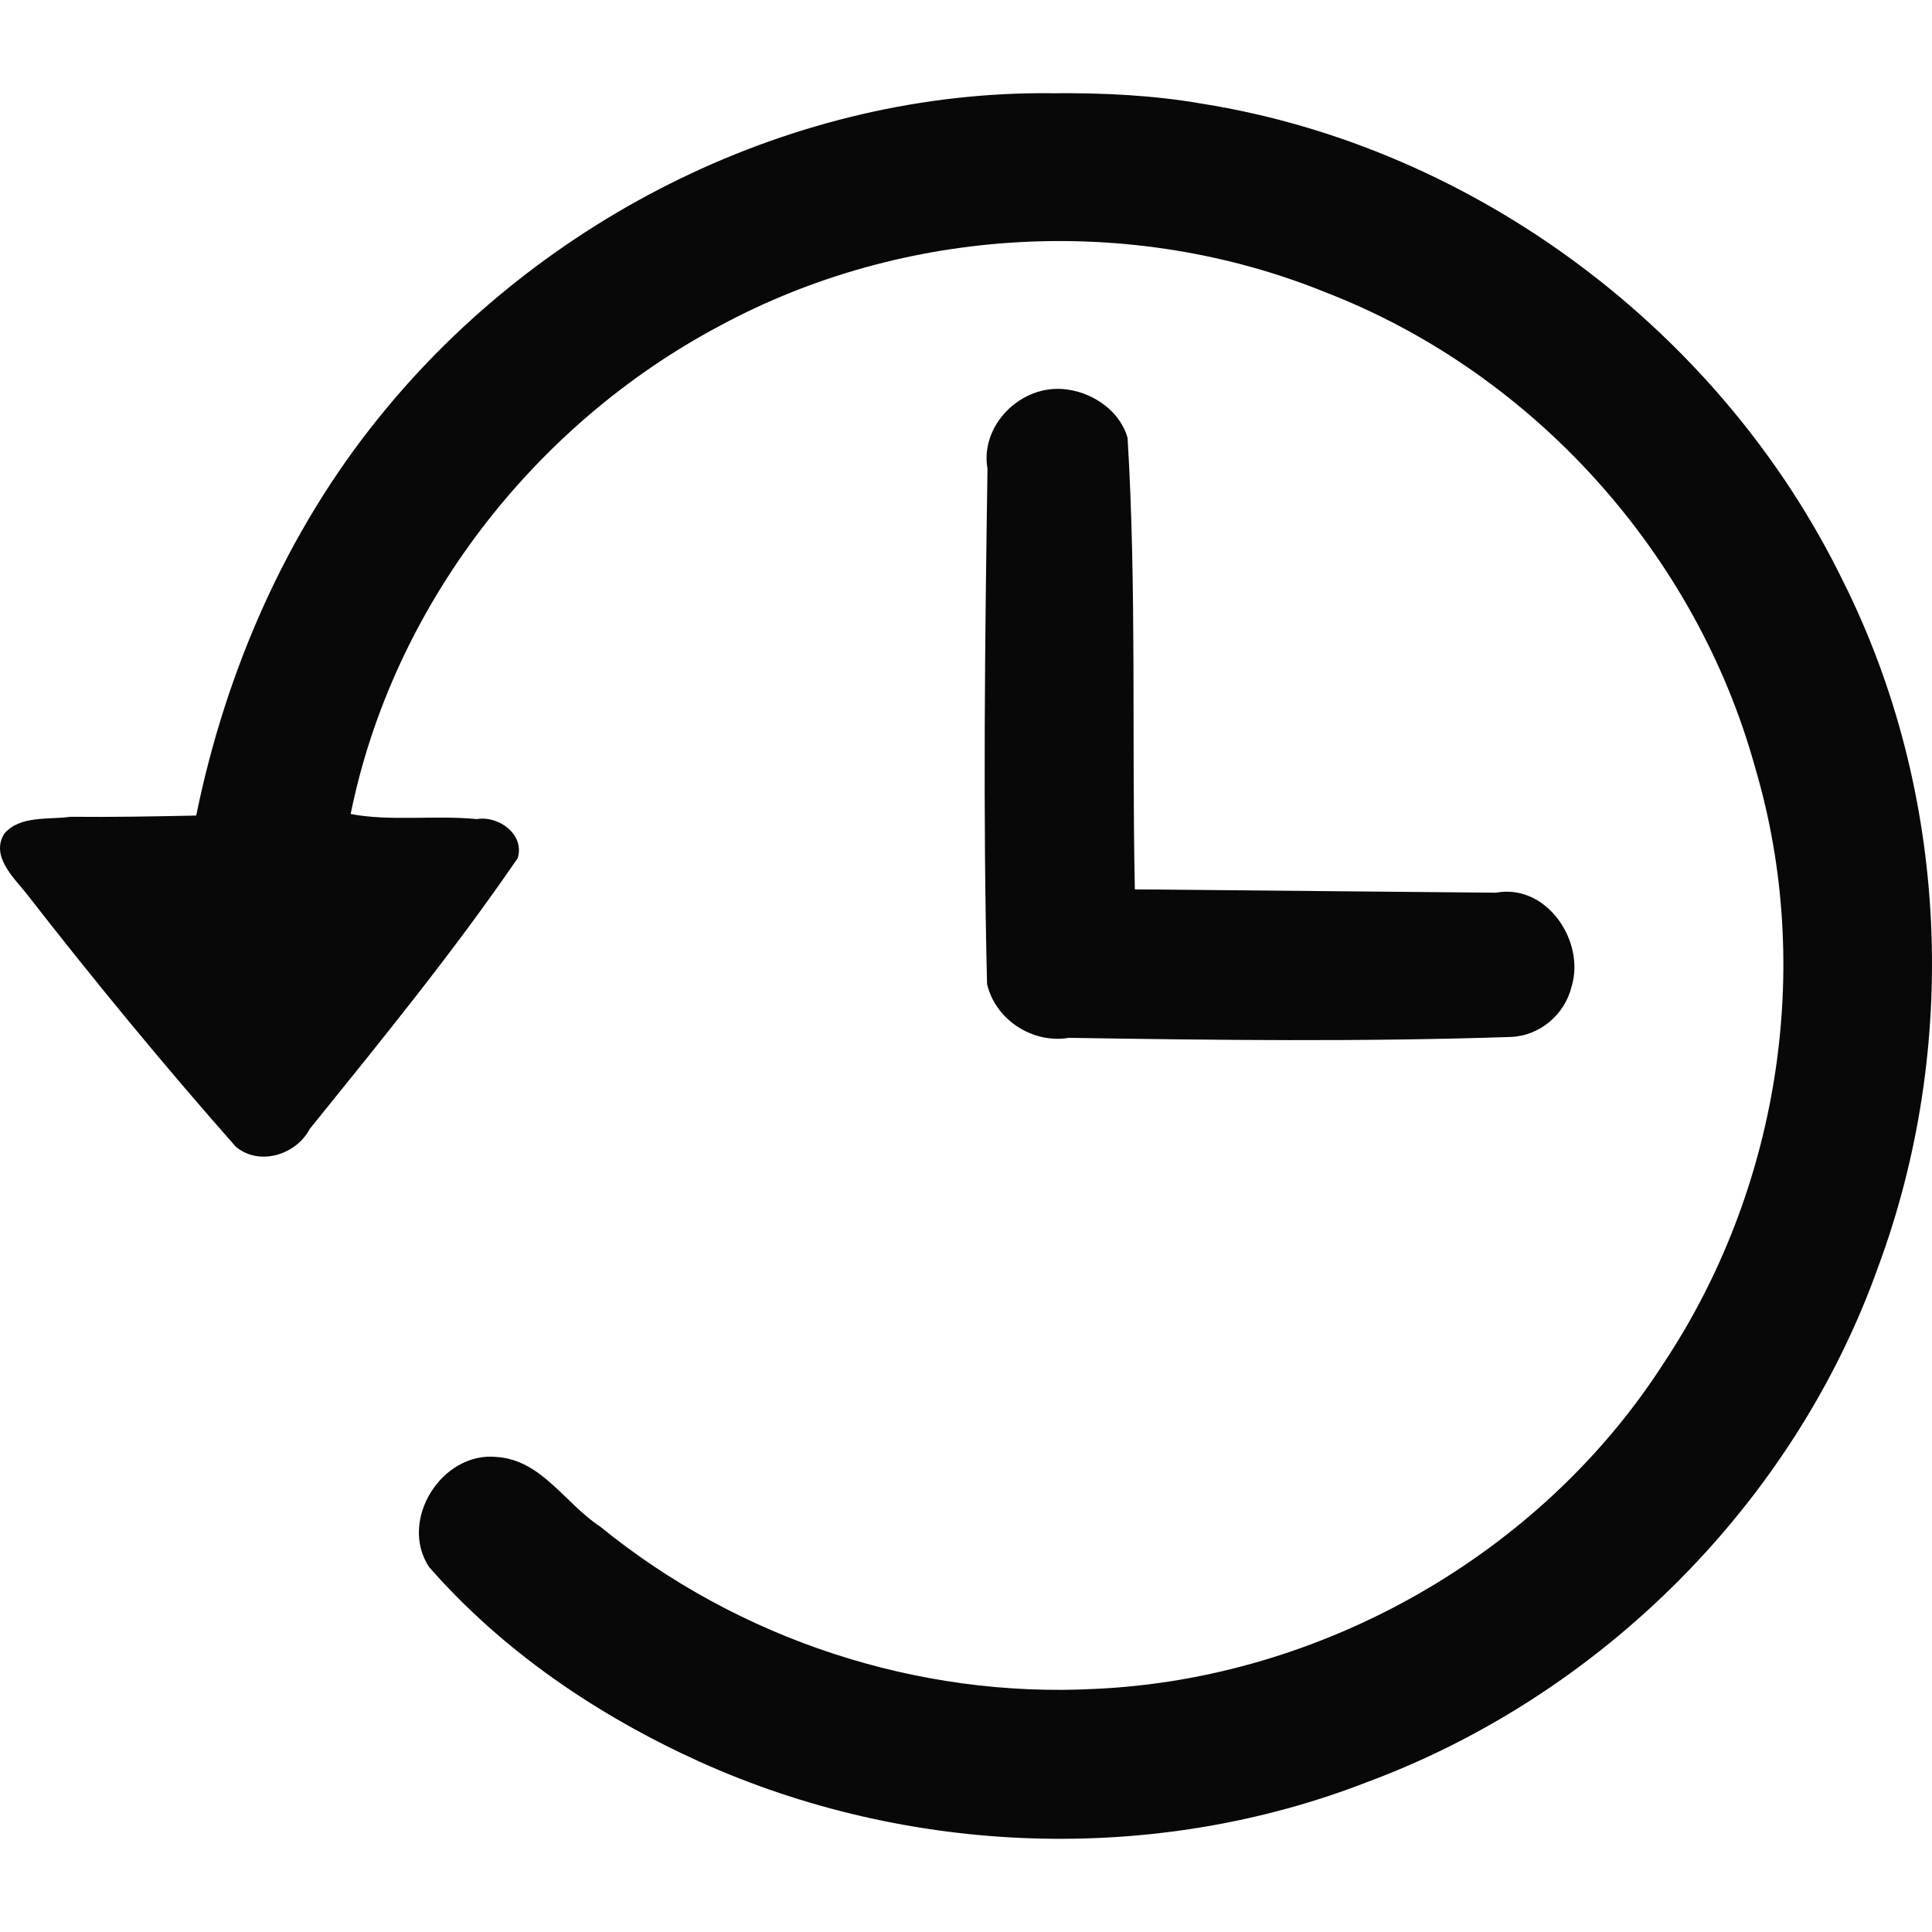
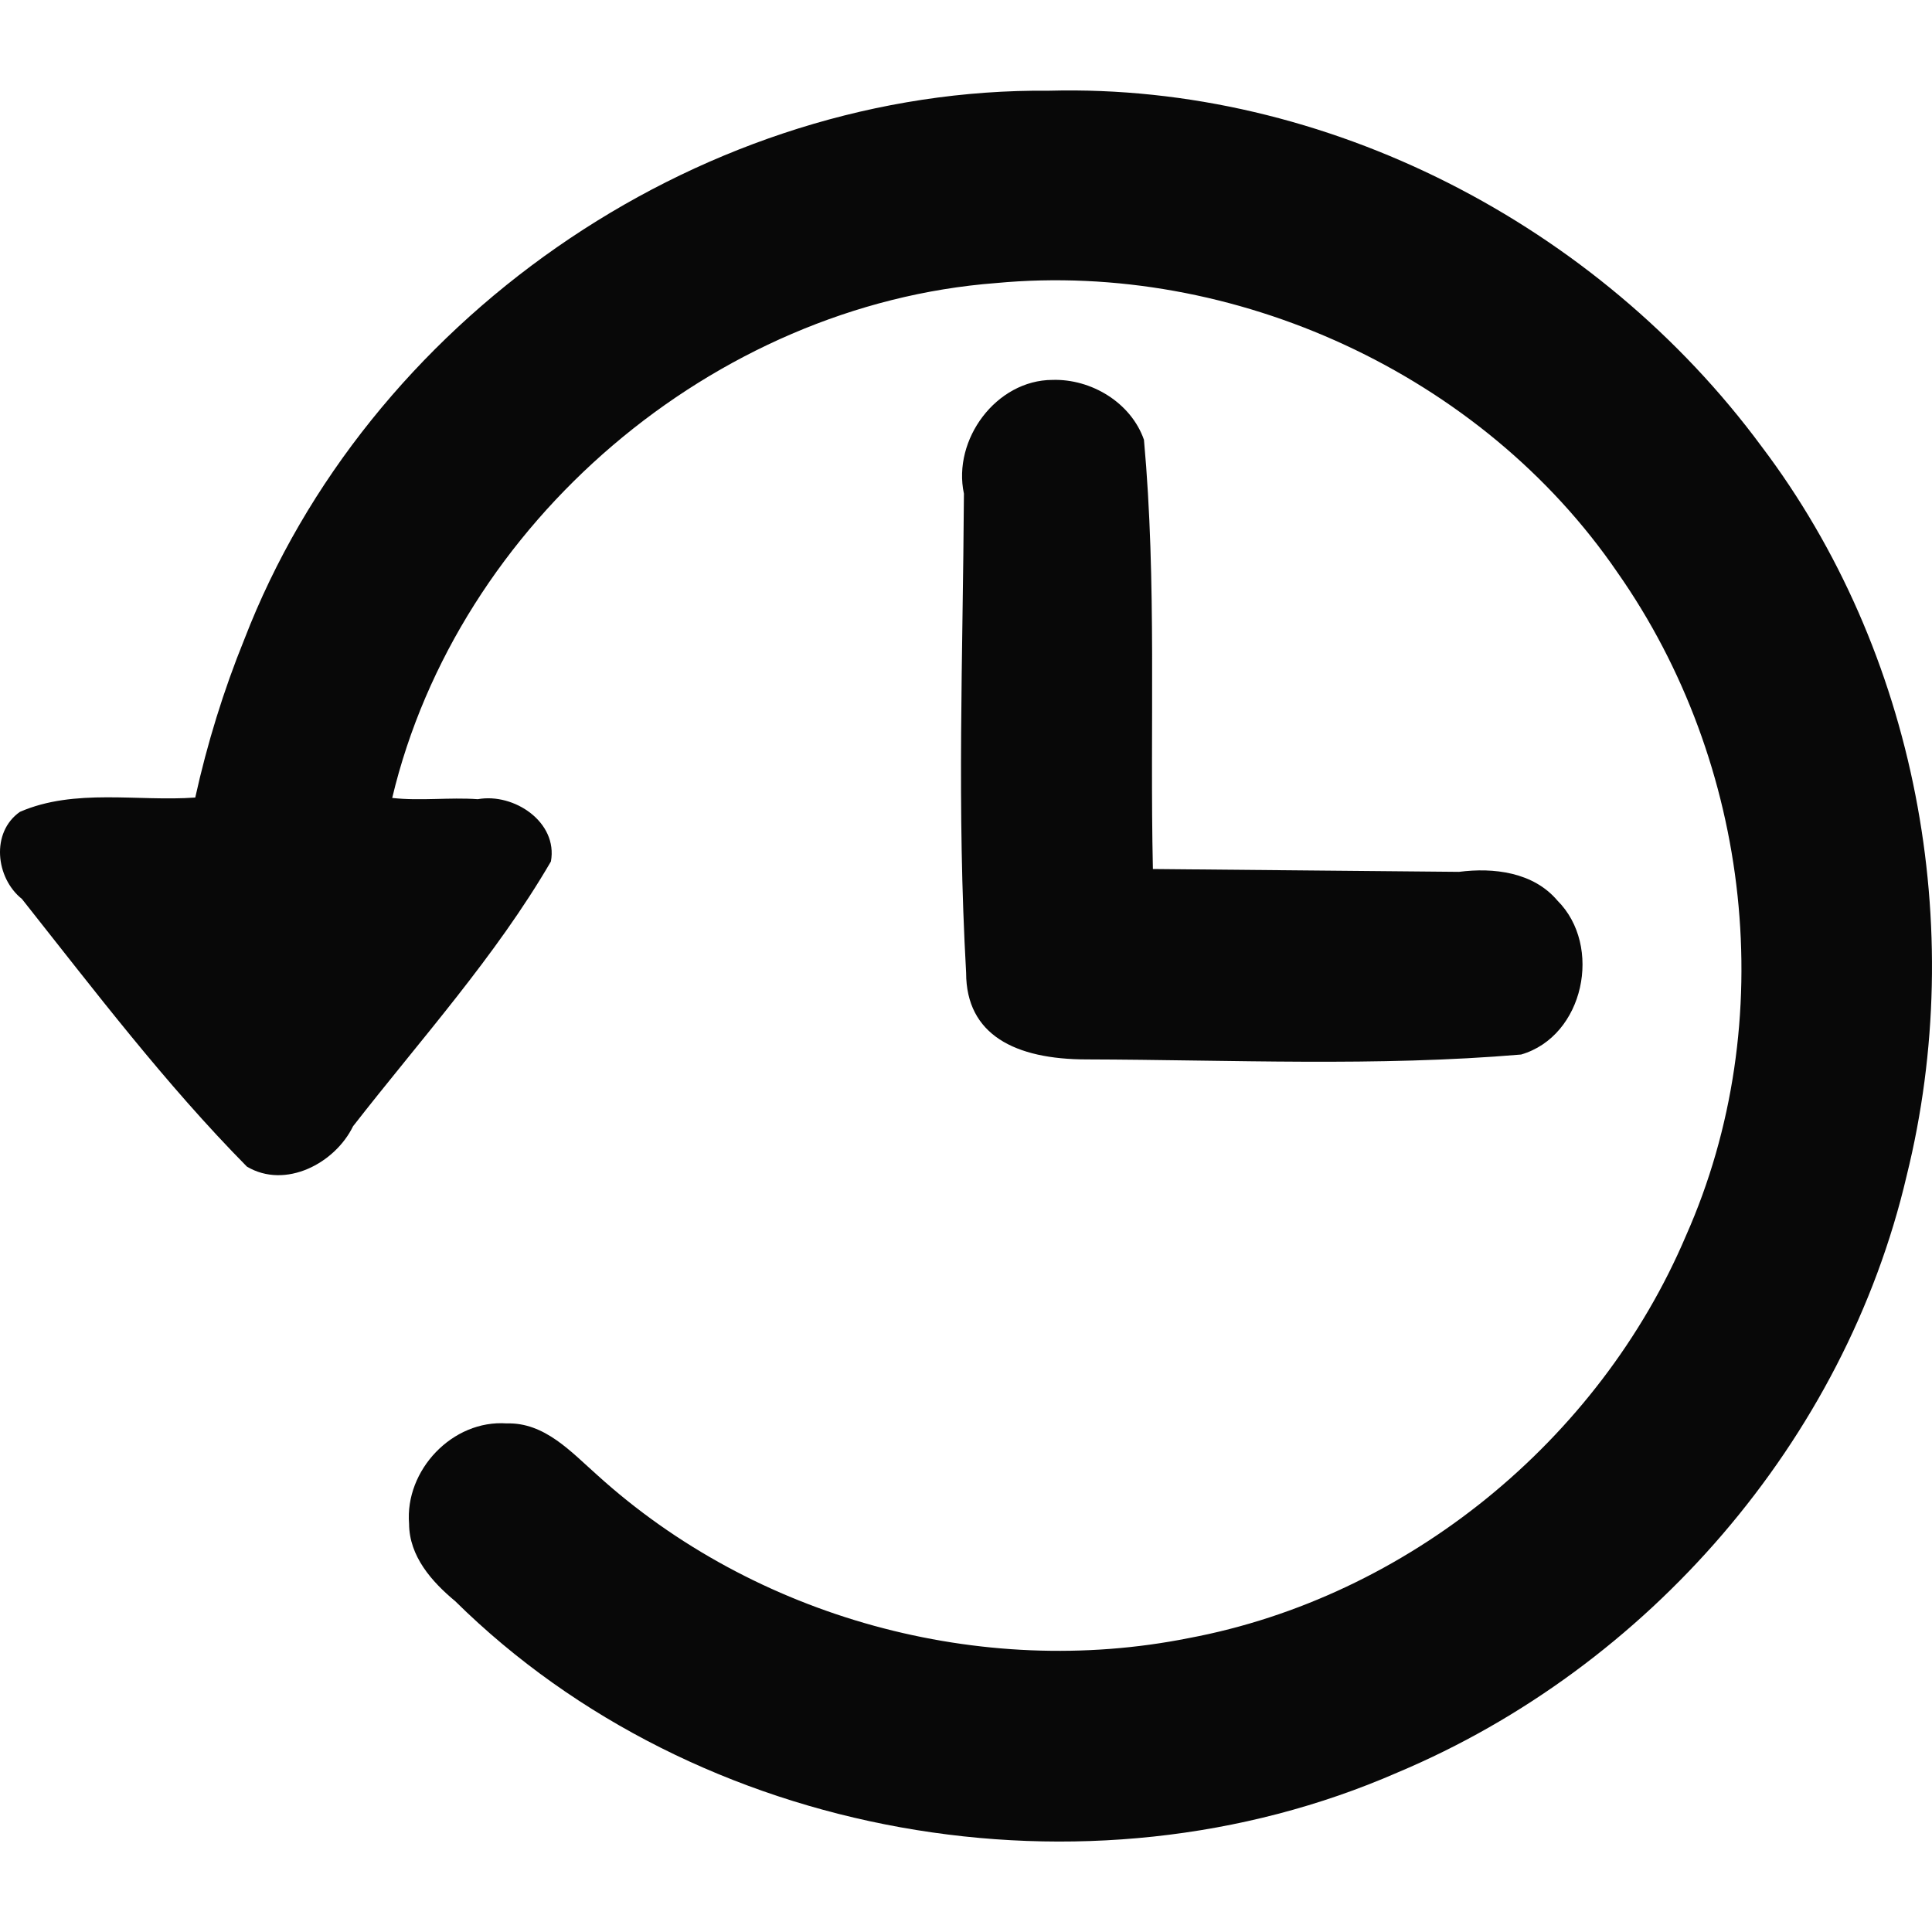
<svg xmlns="http://www.w3.org/2000/svg" xmlns:xlink="http://www.w3.org/1999/xlink" width="500" height="500" viewBox="0 0 500 500" id="svg2" version="1.1">
  <defs id="defs4" />
  <use id="use32130" xlink:href="#symbol16714" transform="matrix(0.4887586,0,0,0.4887586,266.5973,18.20858)" x="0" y="0" width="100%" height="100%" />
-   <path style="fill:#080808" d="M 272.437,24.13 C 205.625,23.342 140.123,56.039 98.315,107.749 74.122,137.52 58.403,173.682 50.778,211.064 c -10.791,0.223 -21.686,0.431 -32.548,0.318 -5.627,0.803 -12.94,-0.402 -17.056,4.288 -3.739,5.772 2.362,11.445 5.644,15.55 17.399,22.375 35.444,44.299 54.193,65.532 6.09,5.12 15.606,2.141 19.152,-4.586 18.489,-22.904 37.208,-45.818 53.814,-70.075 1.894,-6.142 -4.936,-11.07 -10.57,-10.109 -10.761,-1.066 -22.549,0.644 -32.655,-1.331 C 101.651,156.927 138.16,109.876 186.235,84.345 233.973,58.551 292.835,55.219 343.247,75.727 c 53.636,20.813 95.745,67.645 111.007,123.008 15.3,51.728 6.072,109.29 -23.776,154.175 -31.785,49.443 -88.44,81.491 -146.914,84.166 -45.967,2.473 -92.419,-12.777 -128.261,-42.016 -8.961,-5.823 -15.146,-17.246 -26.757,-17.995 -14.206,-1.464 -25.447,16.415 -17.504,28.47 19.074,21.824 43.723,38.493 70.048,50.407 53.951,24.352 117.526,26.761 172.801,5.231 C 414.422,438.686 464.207,388.996 485.982,328.11 507.238,270.942 504.372,205.163 477.034,150.517 445.648,86.006 382.102,38.155 311.14,26.84 298.356,24.616 285.394,24.014 272.437,24.13 Z m 0.634,76.518 c -10.302,0.371 -19.355,10.207 -17.509,20.66 -0.66,44.436 -1.198,88.95 -0.113,133.348 2.128,9.268 11.86,15.539 21.188,13.936 38.062,0.601 76.166,1.046 114.21,-0.224 7.611,-0.237 14.101,-5.751 15.891,-13.082 3.555,-11.774 -6.525,-26.695 -19.59,-24.254 -31.15,-0.289 -62.3,-0.577 -93.45,-0.866 -0.806,-38.931 0.474,-77.976 -1.882,-116.834 -2.224,-7.87 -10.82,-12.98 -18.744,-12.683 z" id="path23444" />
+   <path style="fill:#080808" d="M 267.393,23.479 C 179.212,24.426 94.973,83.197 63.245,165.427 c -5.39,13.265 -9.621,26.997 -12.713,40.976 -14.833,1.078 -31.187,-2.467 -45.379,3.705 -7.584,5.314 -6.272,17.125 0.517,22.537 18.722,23.627 37.058,47.815 58.234,69.276 9.942,5.903 22.776,-0.814 27.465,-10.445 17.489,-22.461 36.883,-43.904 51.21,-68.53 1.855,-10.236 -9.626,-17.808 -18.923,-16.114 -7.377,-0.535 -14.79,0.508 -22.154,-0.326 16.96,-71.219 83.185,-127.703 156.316,-133.256 61.473,-5.762 125.651,23.542 160.773,74.892 34.636,49.37 42.329,116.303 17.738,171.659 -22.51,52.993 -72.074,93.514 -128.673,104.138 -53.846,10.76 -112.327,-5.191 -153.14,-42.24 -6.707,-5.932 -13.559,-13.615 -23.356,-13.319 -14.056,-1.012 -26.422,12.118 -25.291,25.986 0.046,8.413 5.869,14.975 11.957,20.034 62.639,61.808 163.483,79.467 243.899,44.302 64.724,-27.218 115.682,-85.82 131.715,-154.412 15.941,-64.328 2.592,-135.651 -37.516,-188.706 C 413.589,58.192 343.202,21.591 271.519,23.475 c -1.375,-0.01 -2.75,-0.009 -4.125,0.004 z m 4.999,74.84 c -14.592,0.035 -25.925,15.446 -22.929,29.441 -0.267,43.316 -1.855,80.763 0.57,124.006 0,16.022 12.656,22.409 31.216,22.409 37.451,0.107 75.066,1.908 112.41,-1.263 16.299,-4.748 21.169,-28.119 9.399,-39.846 -6.213,-7.357 -16.492,-8.592 -25.471,-7.432 l -79.219,-0.734 c -0.819,-37.019 1.052,-74.176 -2.314,-111.089 -3.368,-9.633 -13.656,-15.794 -23.662,-15.492 z" id="path23444" />
</svg>
